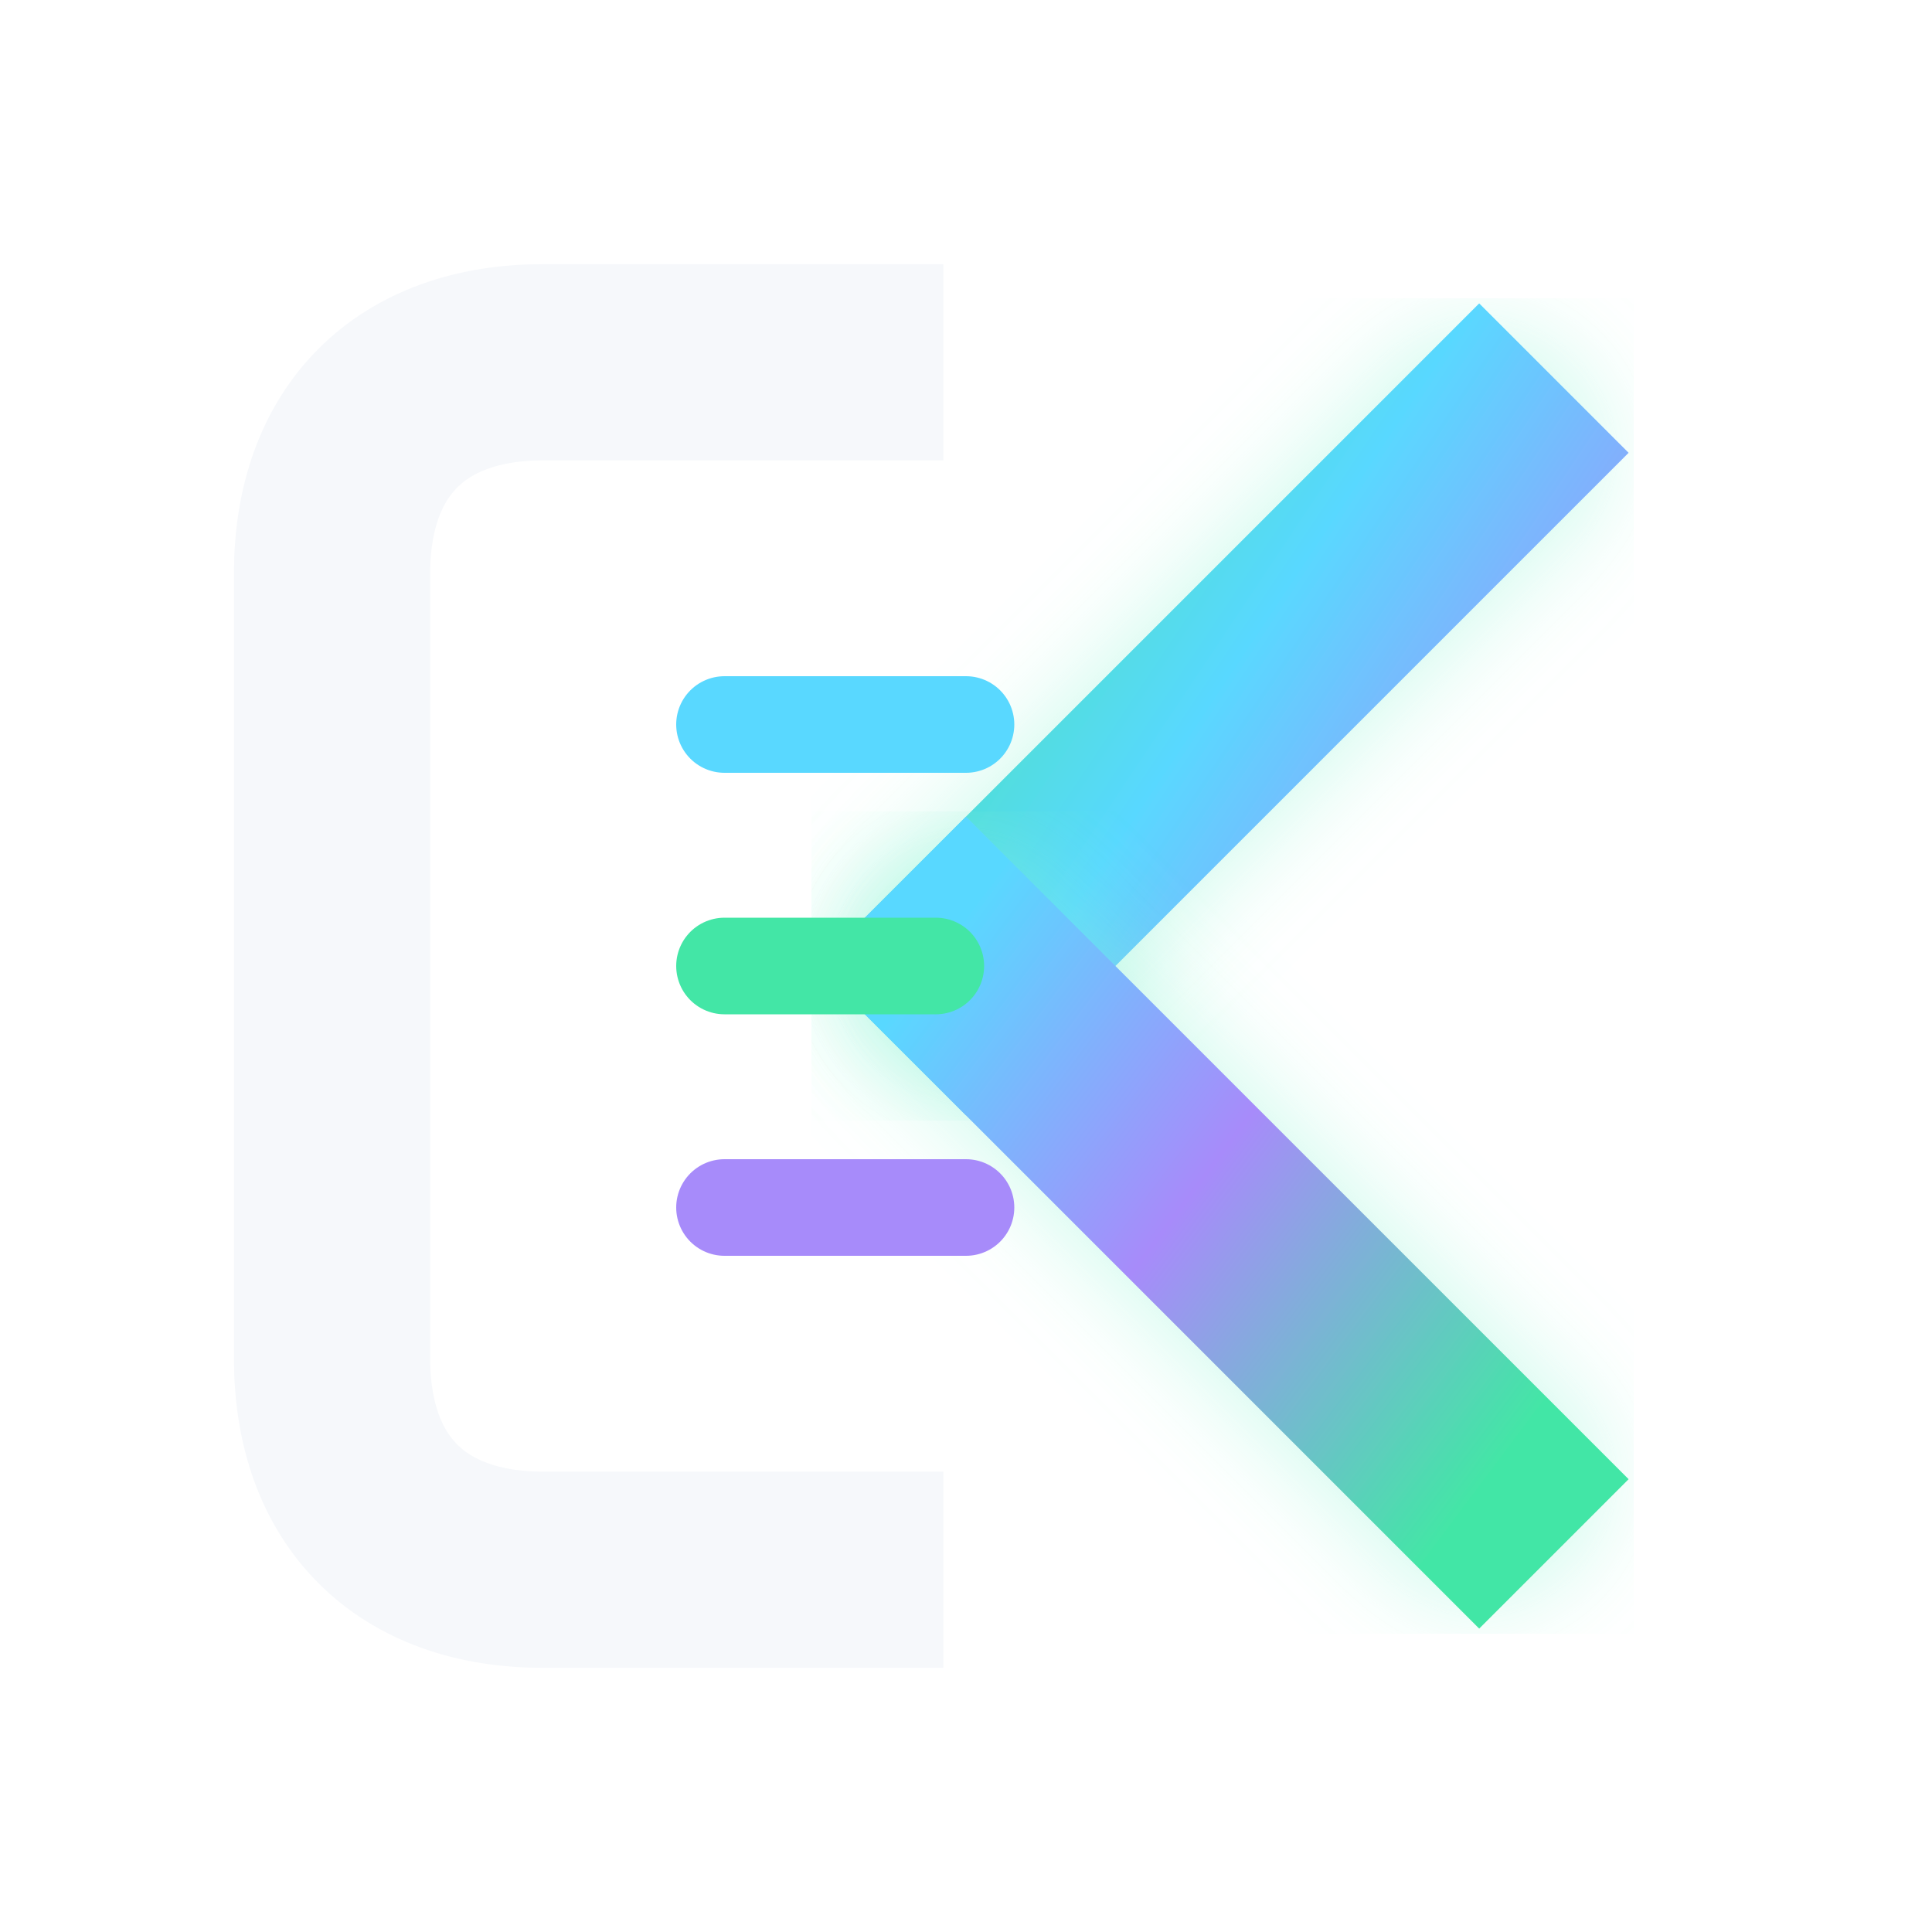
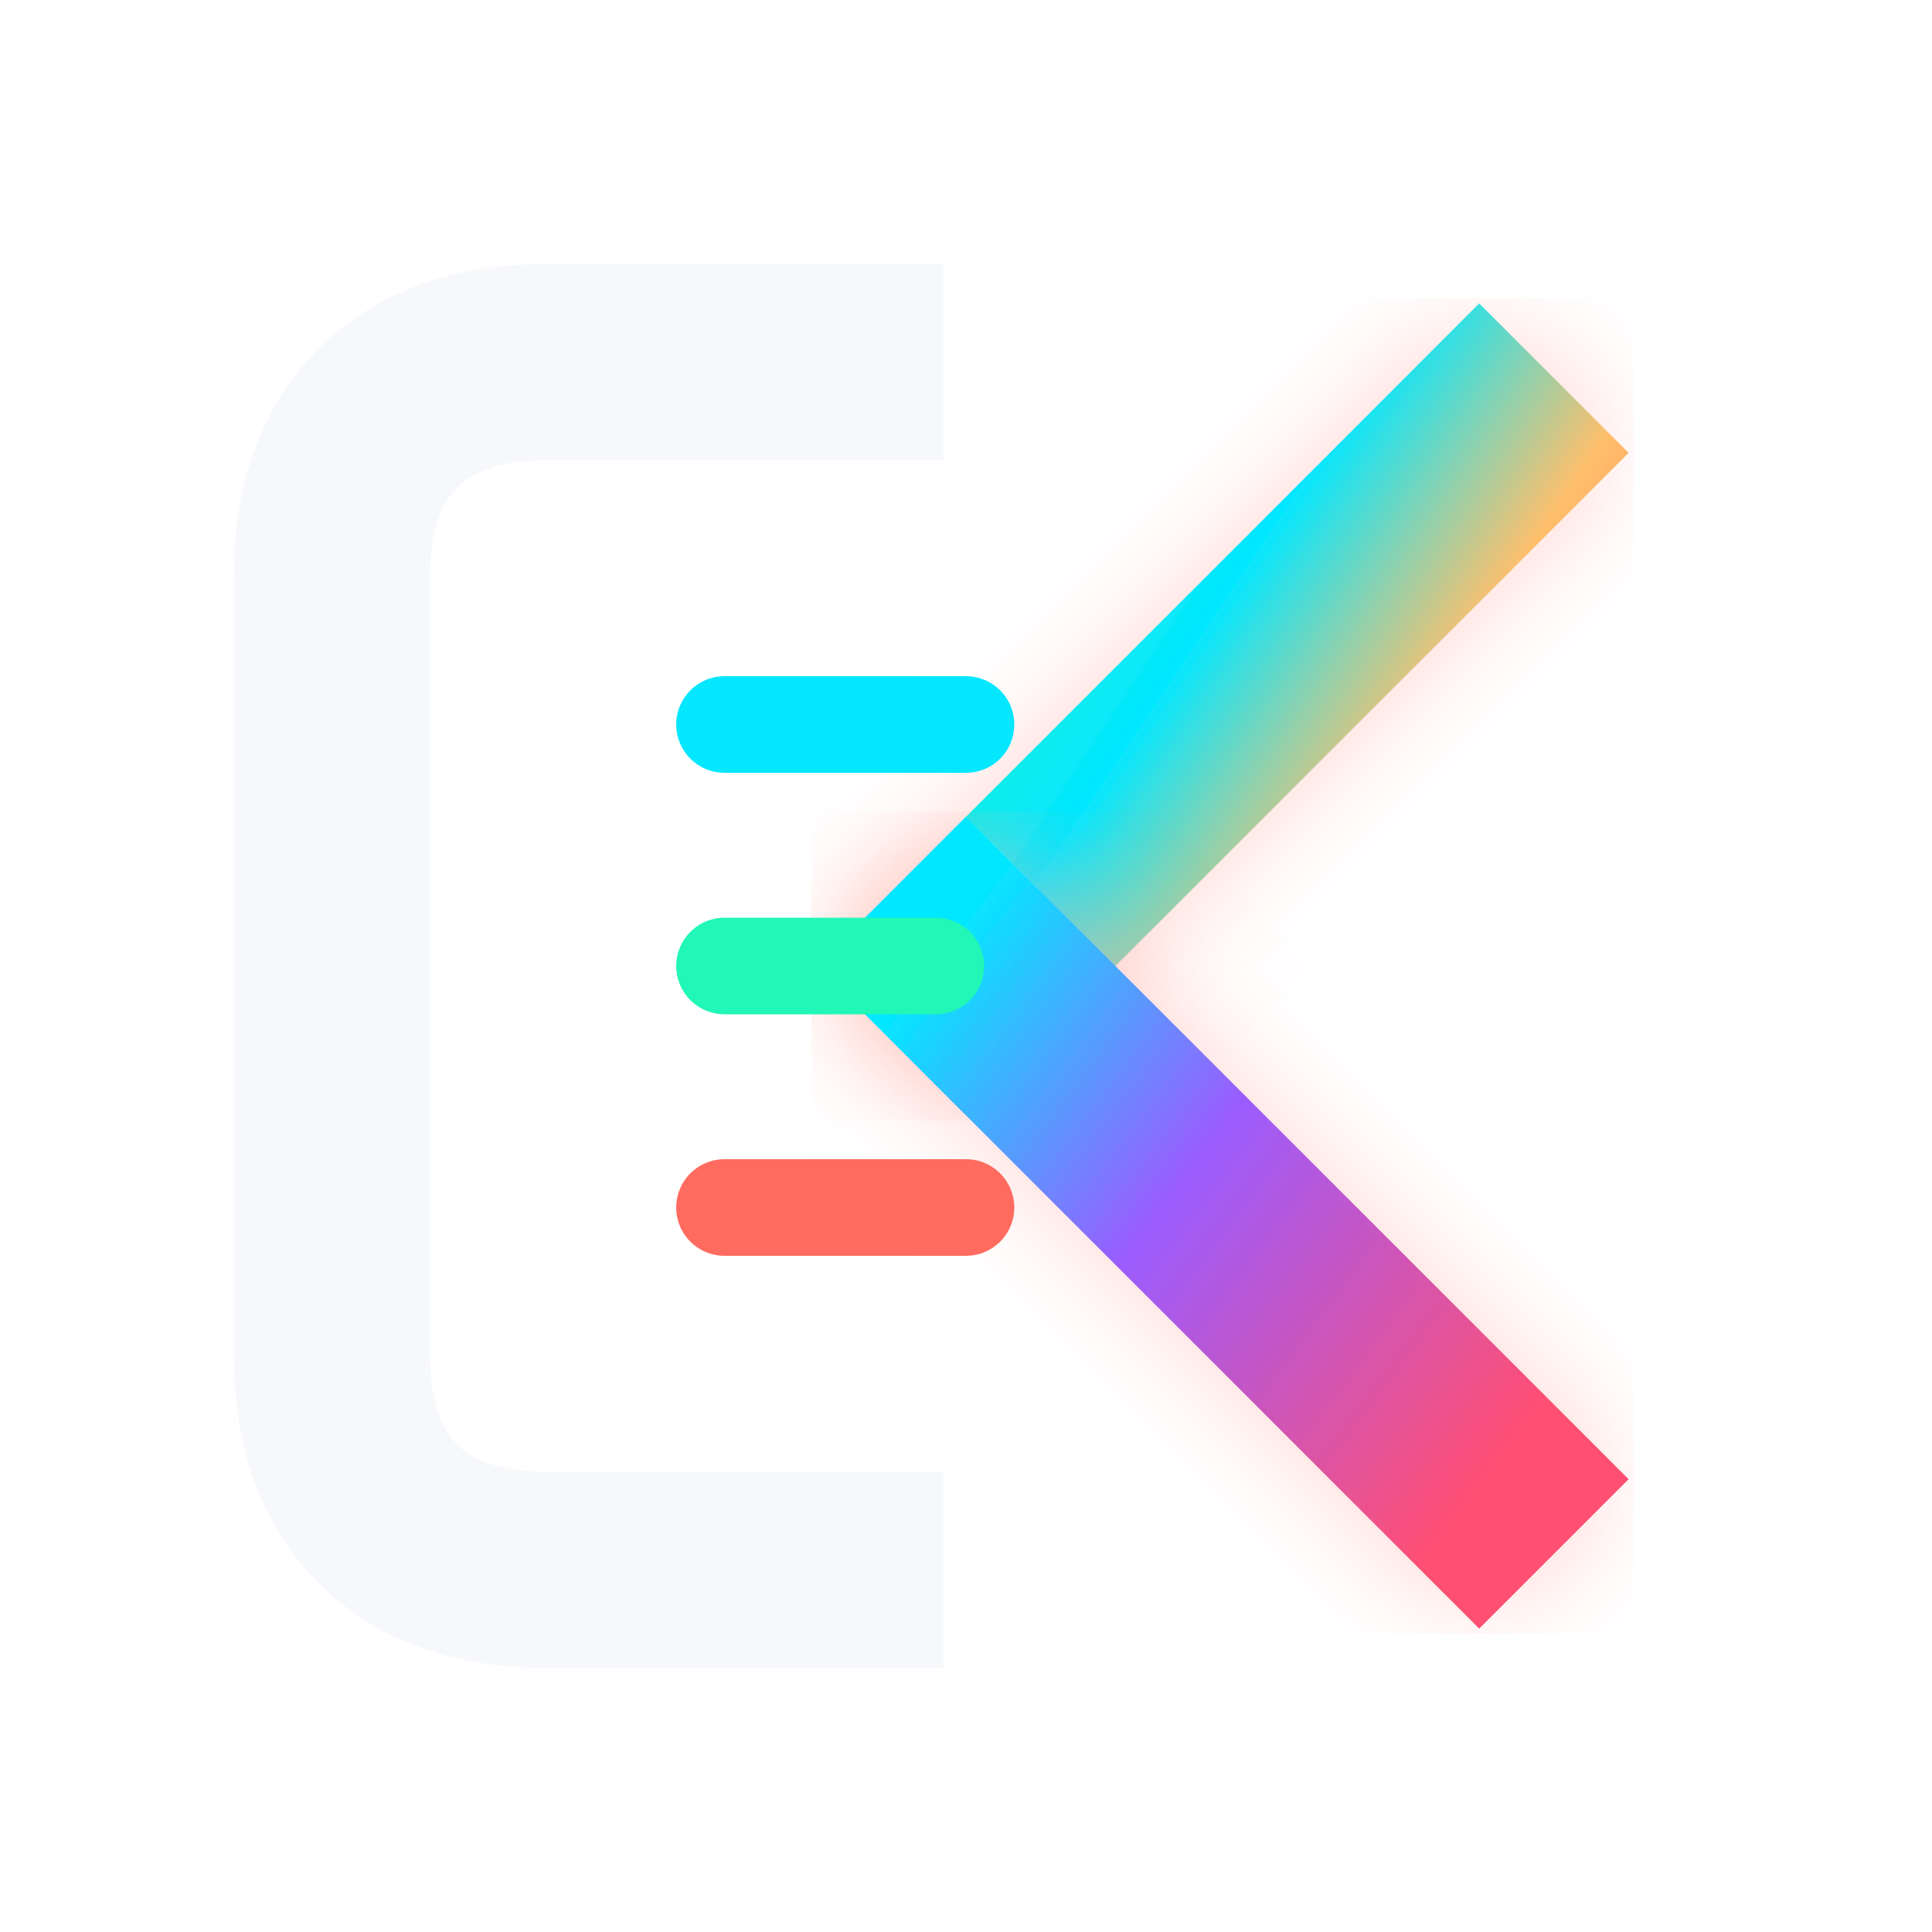
<svg xmlns="http://www.w3.org/2000/svg" viewBox="0 0 64 64" role="img" aria-label="Kolm mark">
  <defs>
    <linearGradient id="kA" x1="29" y1="18" x2="50" y2="32" gradientUnits="userSpaceOnUse">
-       <stop offset="0" stop-color="#43e6a6" />
-       <stop offset=".48" stop-color="#59d8ff" />
-       <stop offset="1" stop-color="#a78bfa" />
+       <stop offset="0" stop-color="#21f7b6" />
+       <stop offset=".42" stop-color="#04e7ff" />
+       <stop offset=".72" stop-color="#ffbf6b" />
+       <stop offset="1" stop-color="#ff6b5f" />
    </linearGradient>
    <linearGradient id="kB" x1="30" y1="33" x2="50" y2="48" gradientUnits="userSpaceOnUse">
-       <stop offset="0" stop-color="#59d8ff" />
-       <stop offset=".46" stop-color="#a78bfa" />
-       <stop offset="1" stop-color="#43e6a6" />
+       <stop offset="0" stop-color="#04e7ff" />
+       <stop offset=".44" stop-color="#9b5cff" />
+       <stop offset="1" stop-color="#ff4f73" />
    </linearGradient>
    <filter id="glow" x="-30%" y="-30%" width="160%" height="160%">
      <feGaussianBlur stdDeviation="1.8" result="blur" />
-       <feColorMatrix in="blur" type="matrix" values="0 0 0 0 0.26 0 0 0 0 0.90 0 0 0 0 0.65 0 0 0 .48 0" />
+       <feColorMatrix in="blur" type="matrix" values="0 0 0 0 1 0 0 0 0 0.42 0 0 0 0 0.37 0 0 0 .5 0" />
      <feMerge>
        <feMergeNode />
        <feMergeNode in="SourceGraphic" />
      </feMerge>
    </filter>
  </defs>
  <path d="M28 12H18c-4.4 0-7 2.6-7 7v26c0 4.4 2.6 7 7 7h10" fill="none" stroke="#f6f8fb" stroke-width="6.5" stroke-linecap="square" stroke-linejoin="round" />
  <path d="M32 32L49 15" fill="none" stroke="url(#kA)" stroke-width="7" stroke-linecap="square" filter="url(#glow)" />
  <path d="M32 32L49 49" fill="none" stroke="url(#kB)" stroke-width="7" stroke-linecap="square" filter="url(#glow)" />
-   <path d="M24 24h8" stroke="#59d8ff" stroke-width="3.2" stroke-linecap="round" />
-   <path d="M24 32h7" stroke="#43e6a6" stroke-width="3.2" stroke-linecap="round" />
-   <path d="M24 40h8" stroke="#a78bfa" stroke-width="3.2" stroke-linecap="round" />
+   <path d="M24 24h8" stroke="#04e7ff" stroke-width="3.2" stroke-linecap="round" />
+   <path d="M24 32h7" stroke="#21f7b6" stroke-width="3.2" stroke-linecap="round" />
+   <path d="M24 40h8" stroke="#ff6b5f" stroke-width="3.2" stroke-linecap="round" />
</svg>
